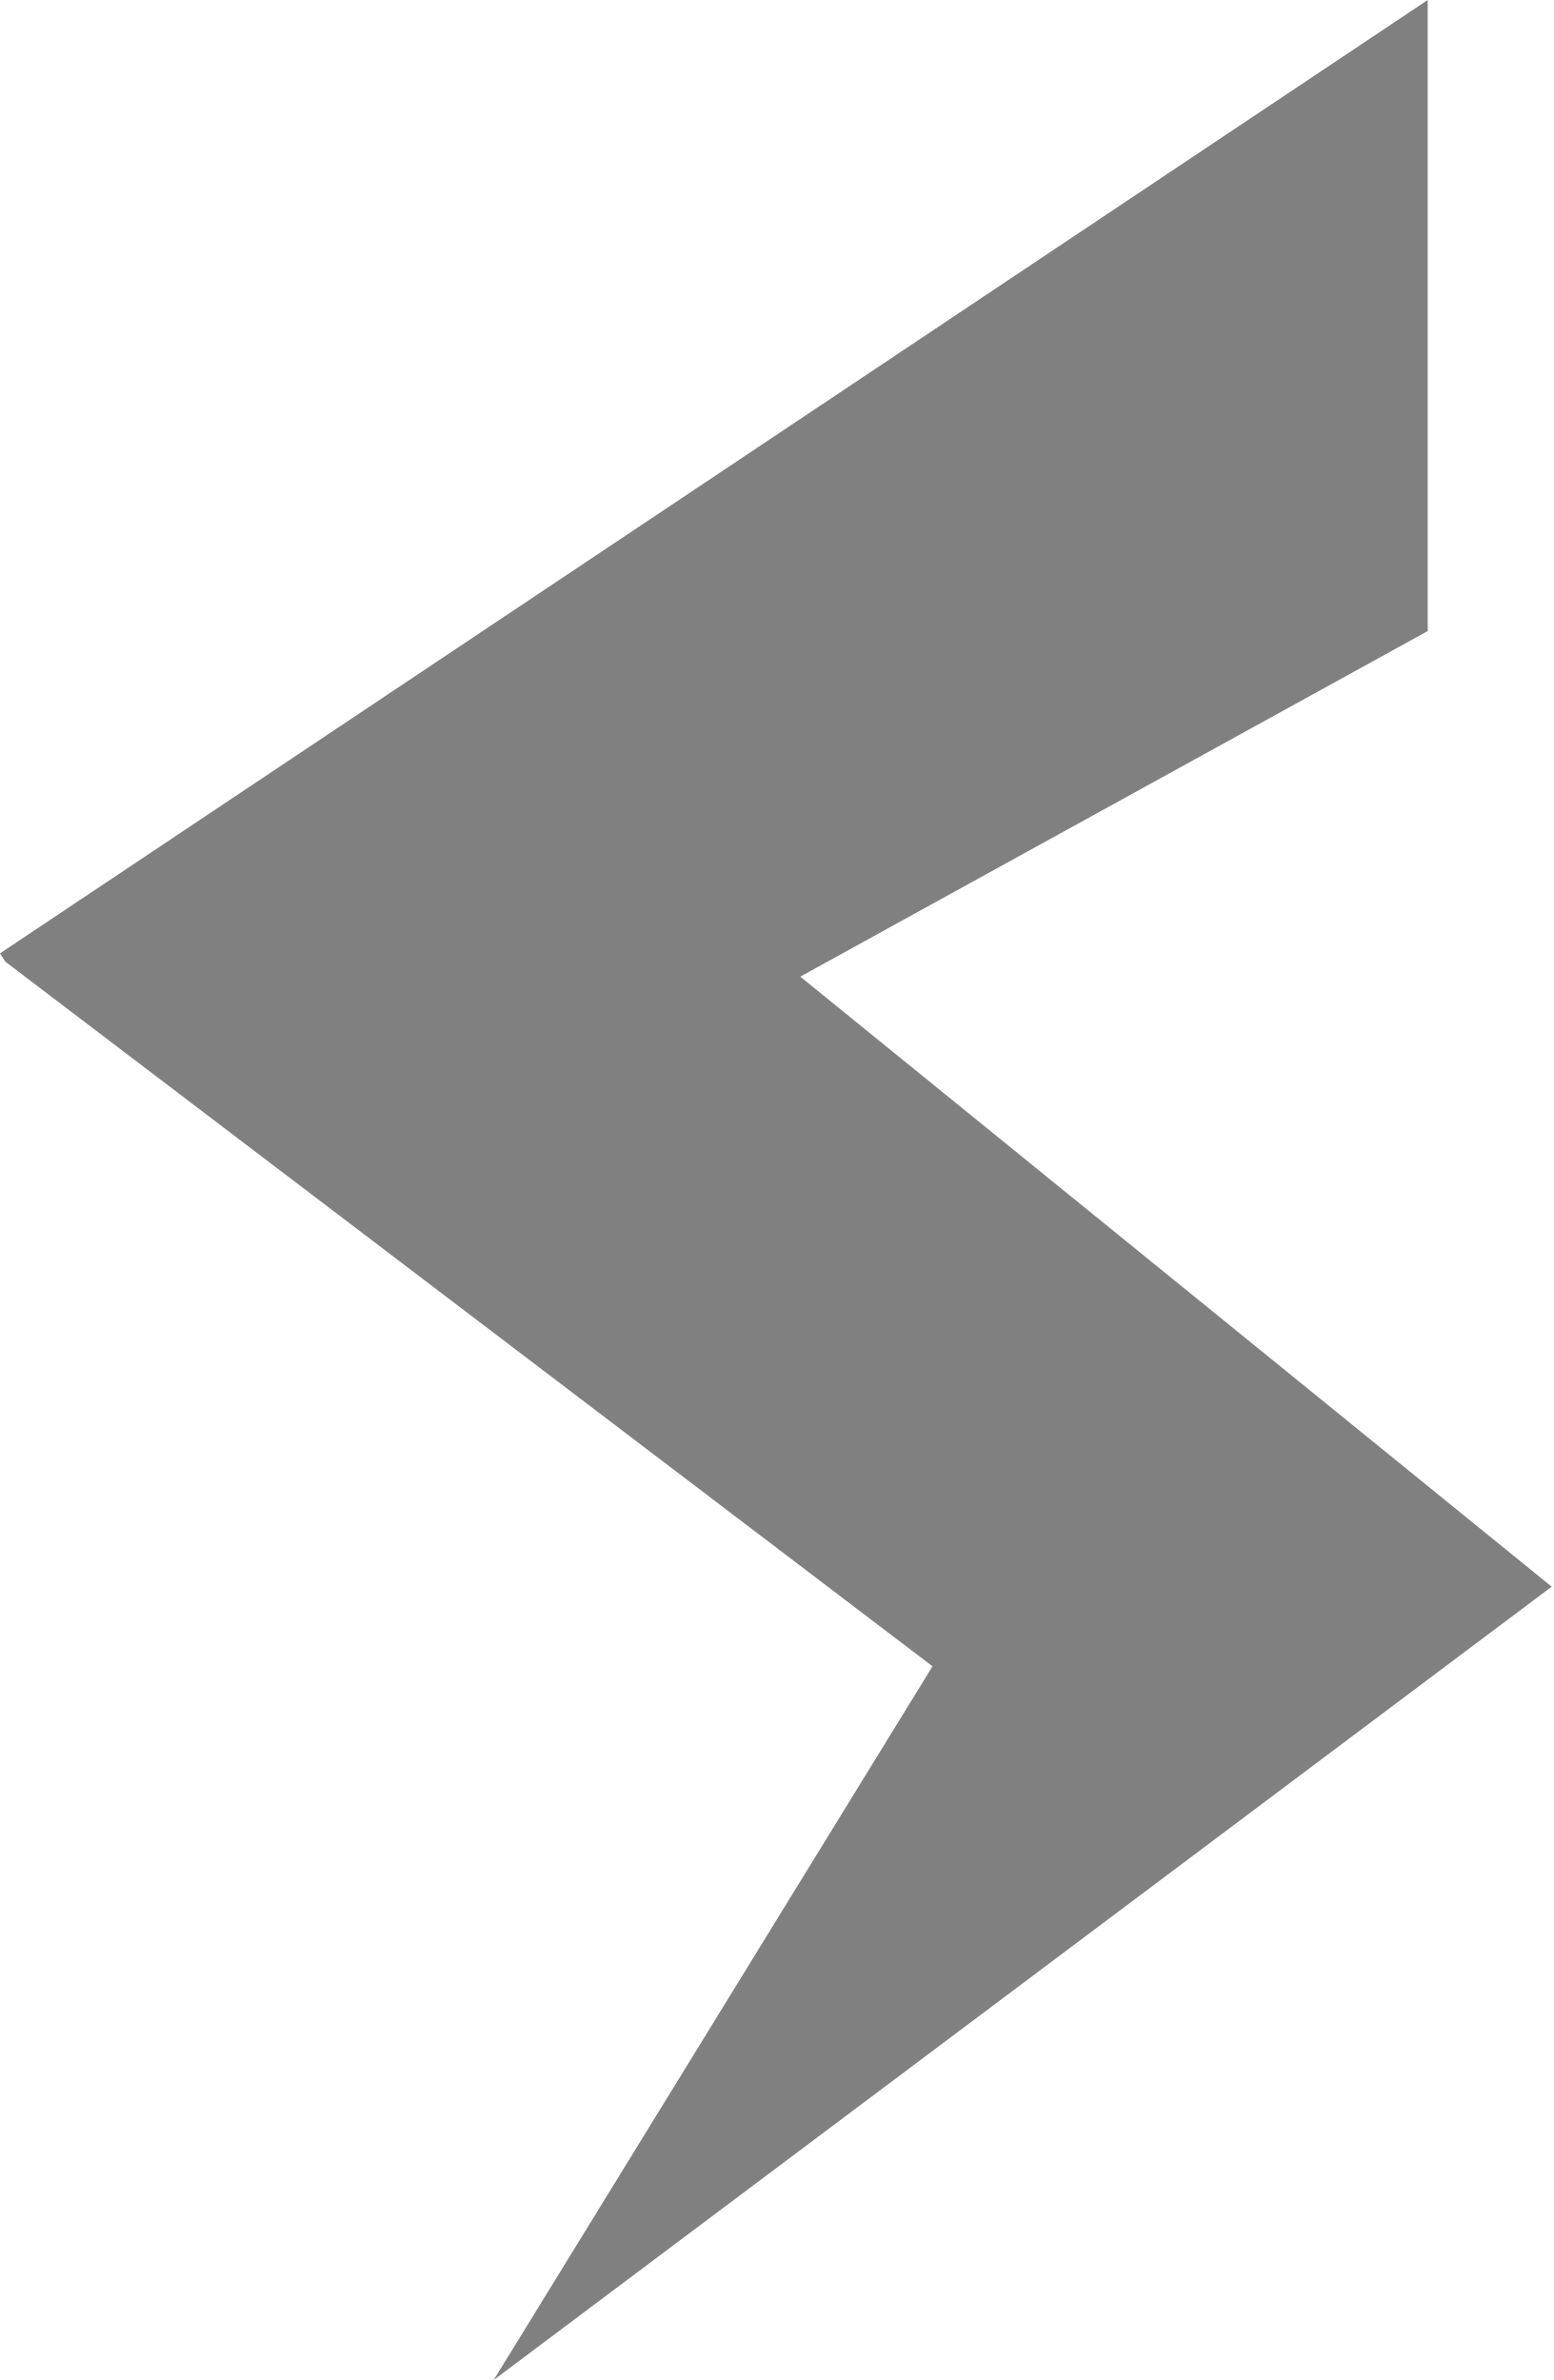
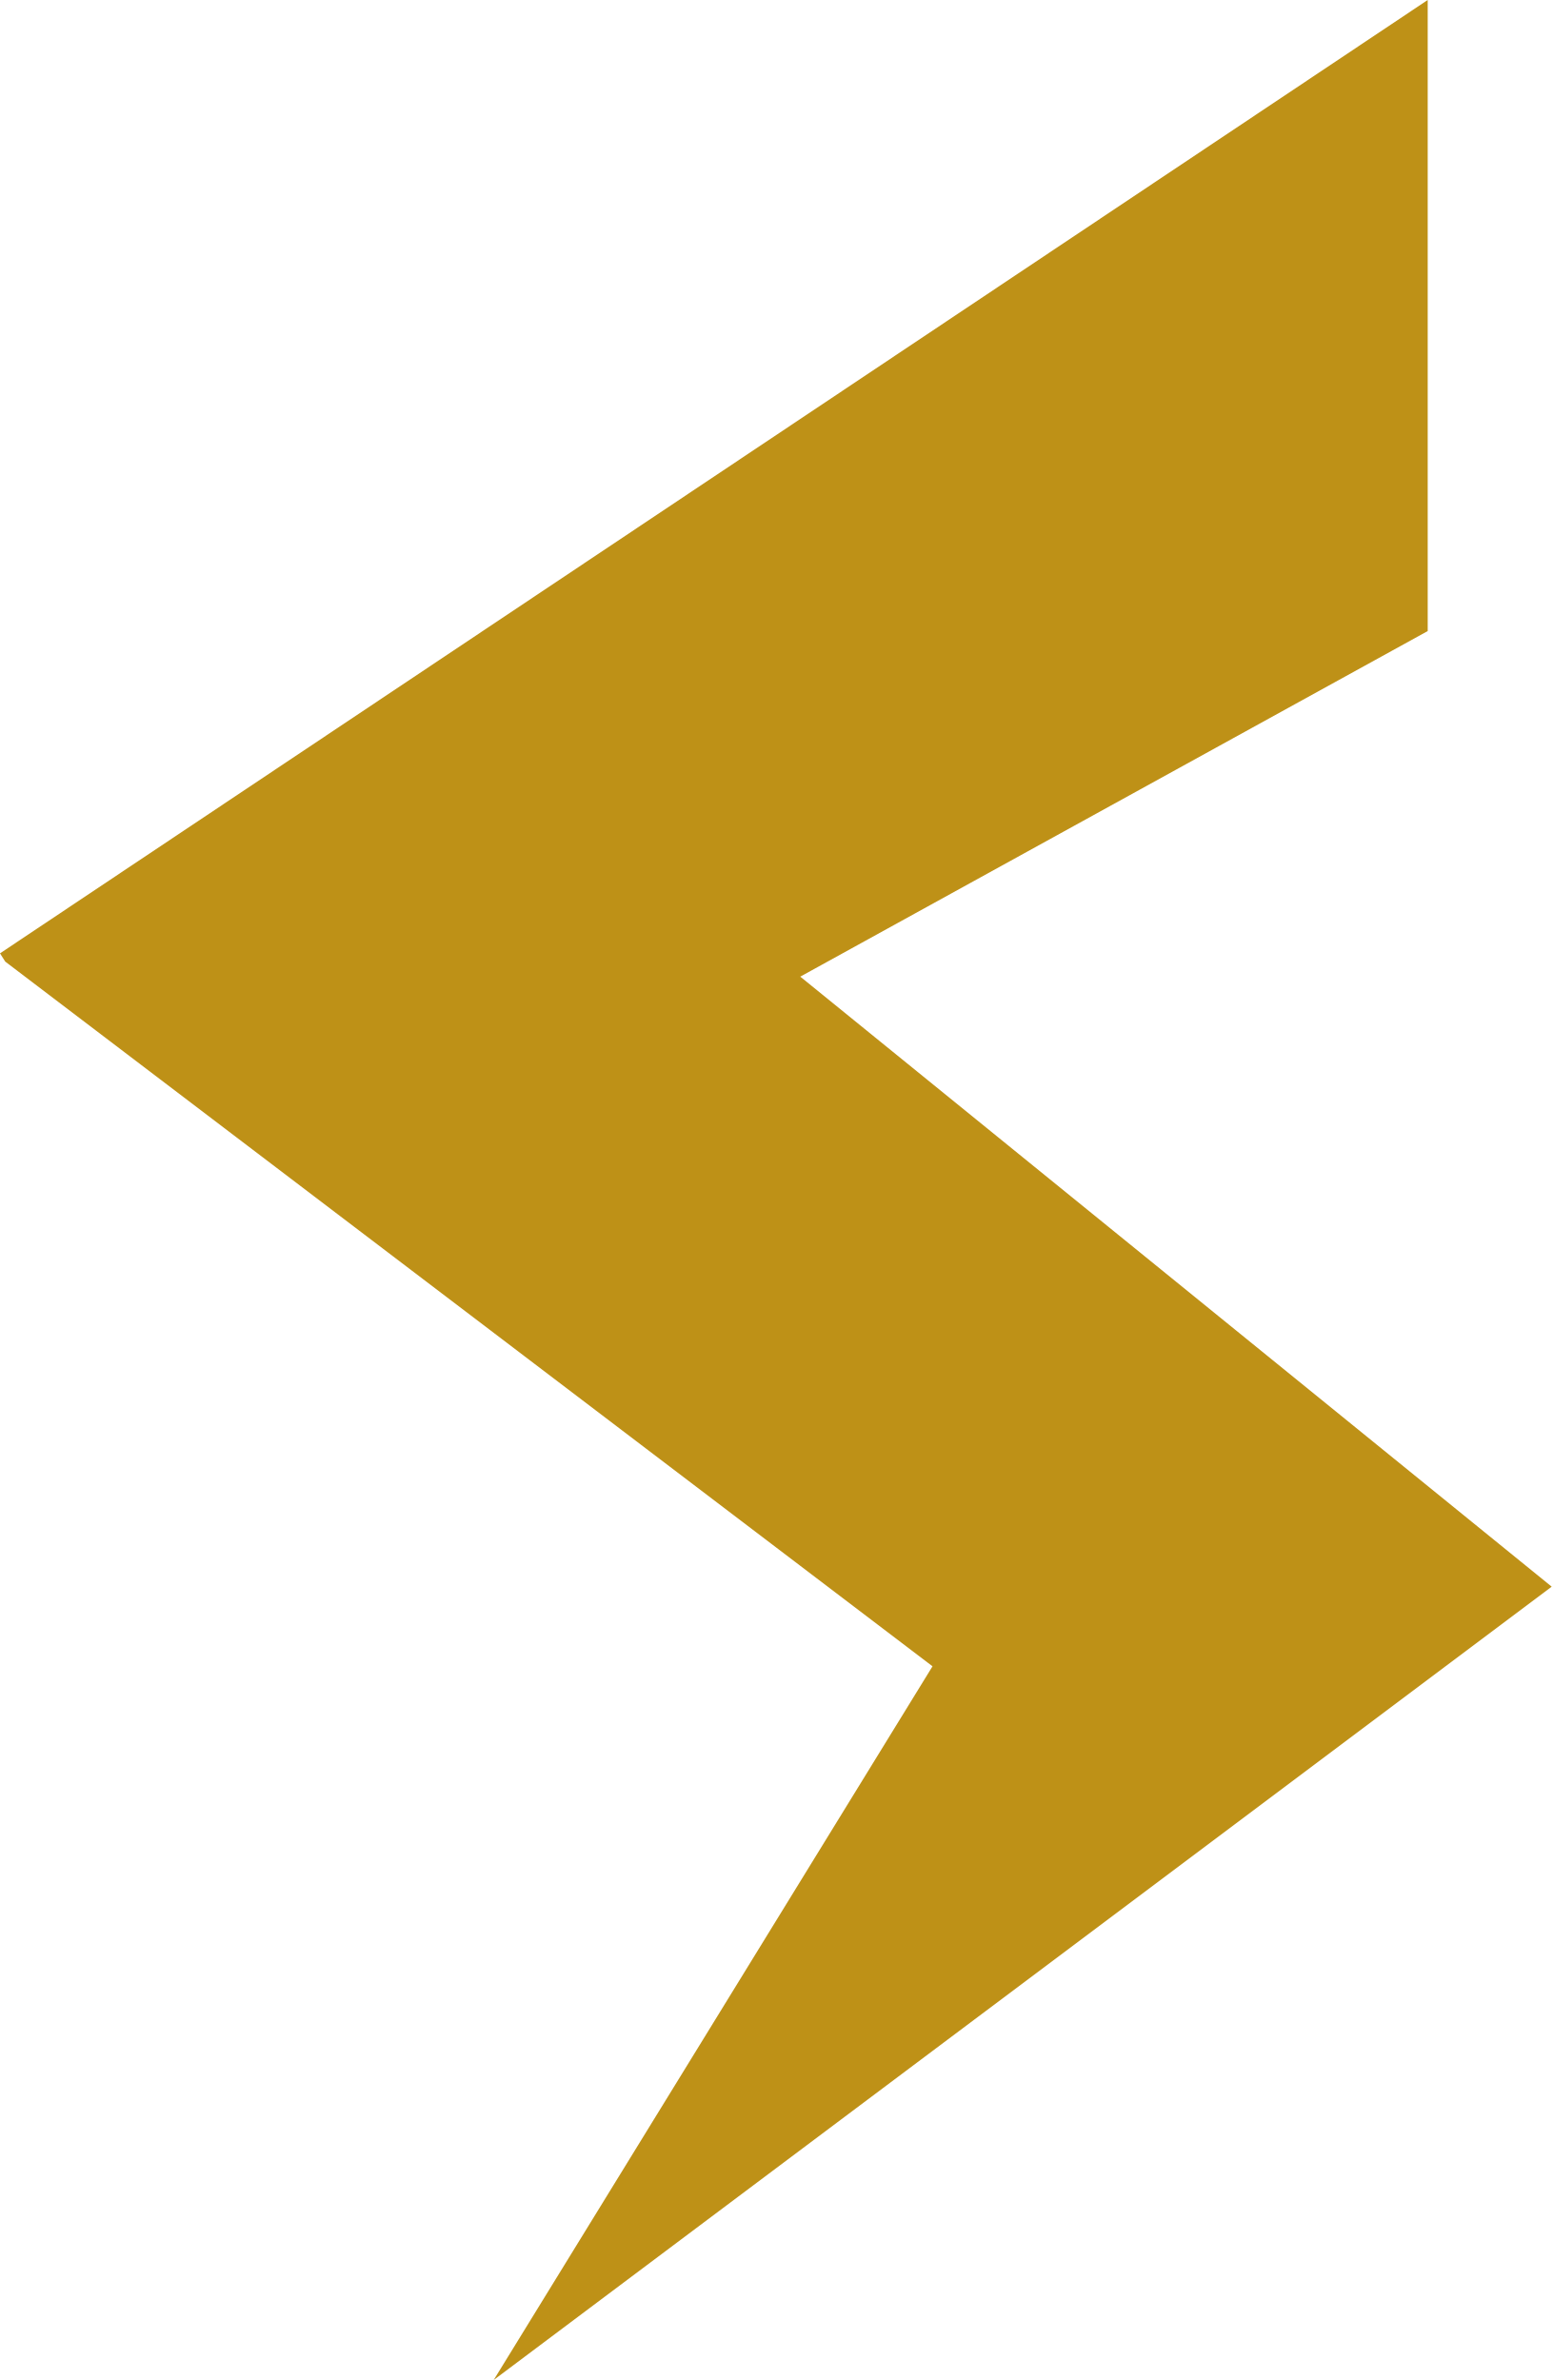
<svg xmlns="http://www.w3.org/2000/svg" viewBox="0 0 20.67 31.68">
  <defs>
-     <style>.cls-1{fill:#808080;}</style>
+     <style>.cls-1{fill:#be9117;}</style>
  </defs>
  <g id="Layer_2" data-name="Layer 2">
    <g id="Layer_1-2" data-name="Layer 1">
      <path class="cls-1" d="M19,0l0,8.4L10.65,13l10,8.12L6.57,31.68l5.84-9.5L.07,12.8,0,12.69Z" />
    </g>
  </g>
</svg>
